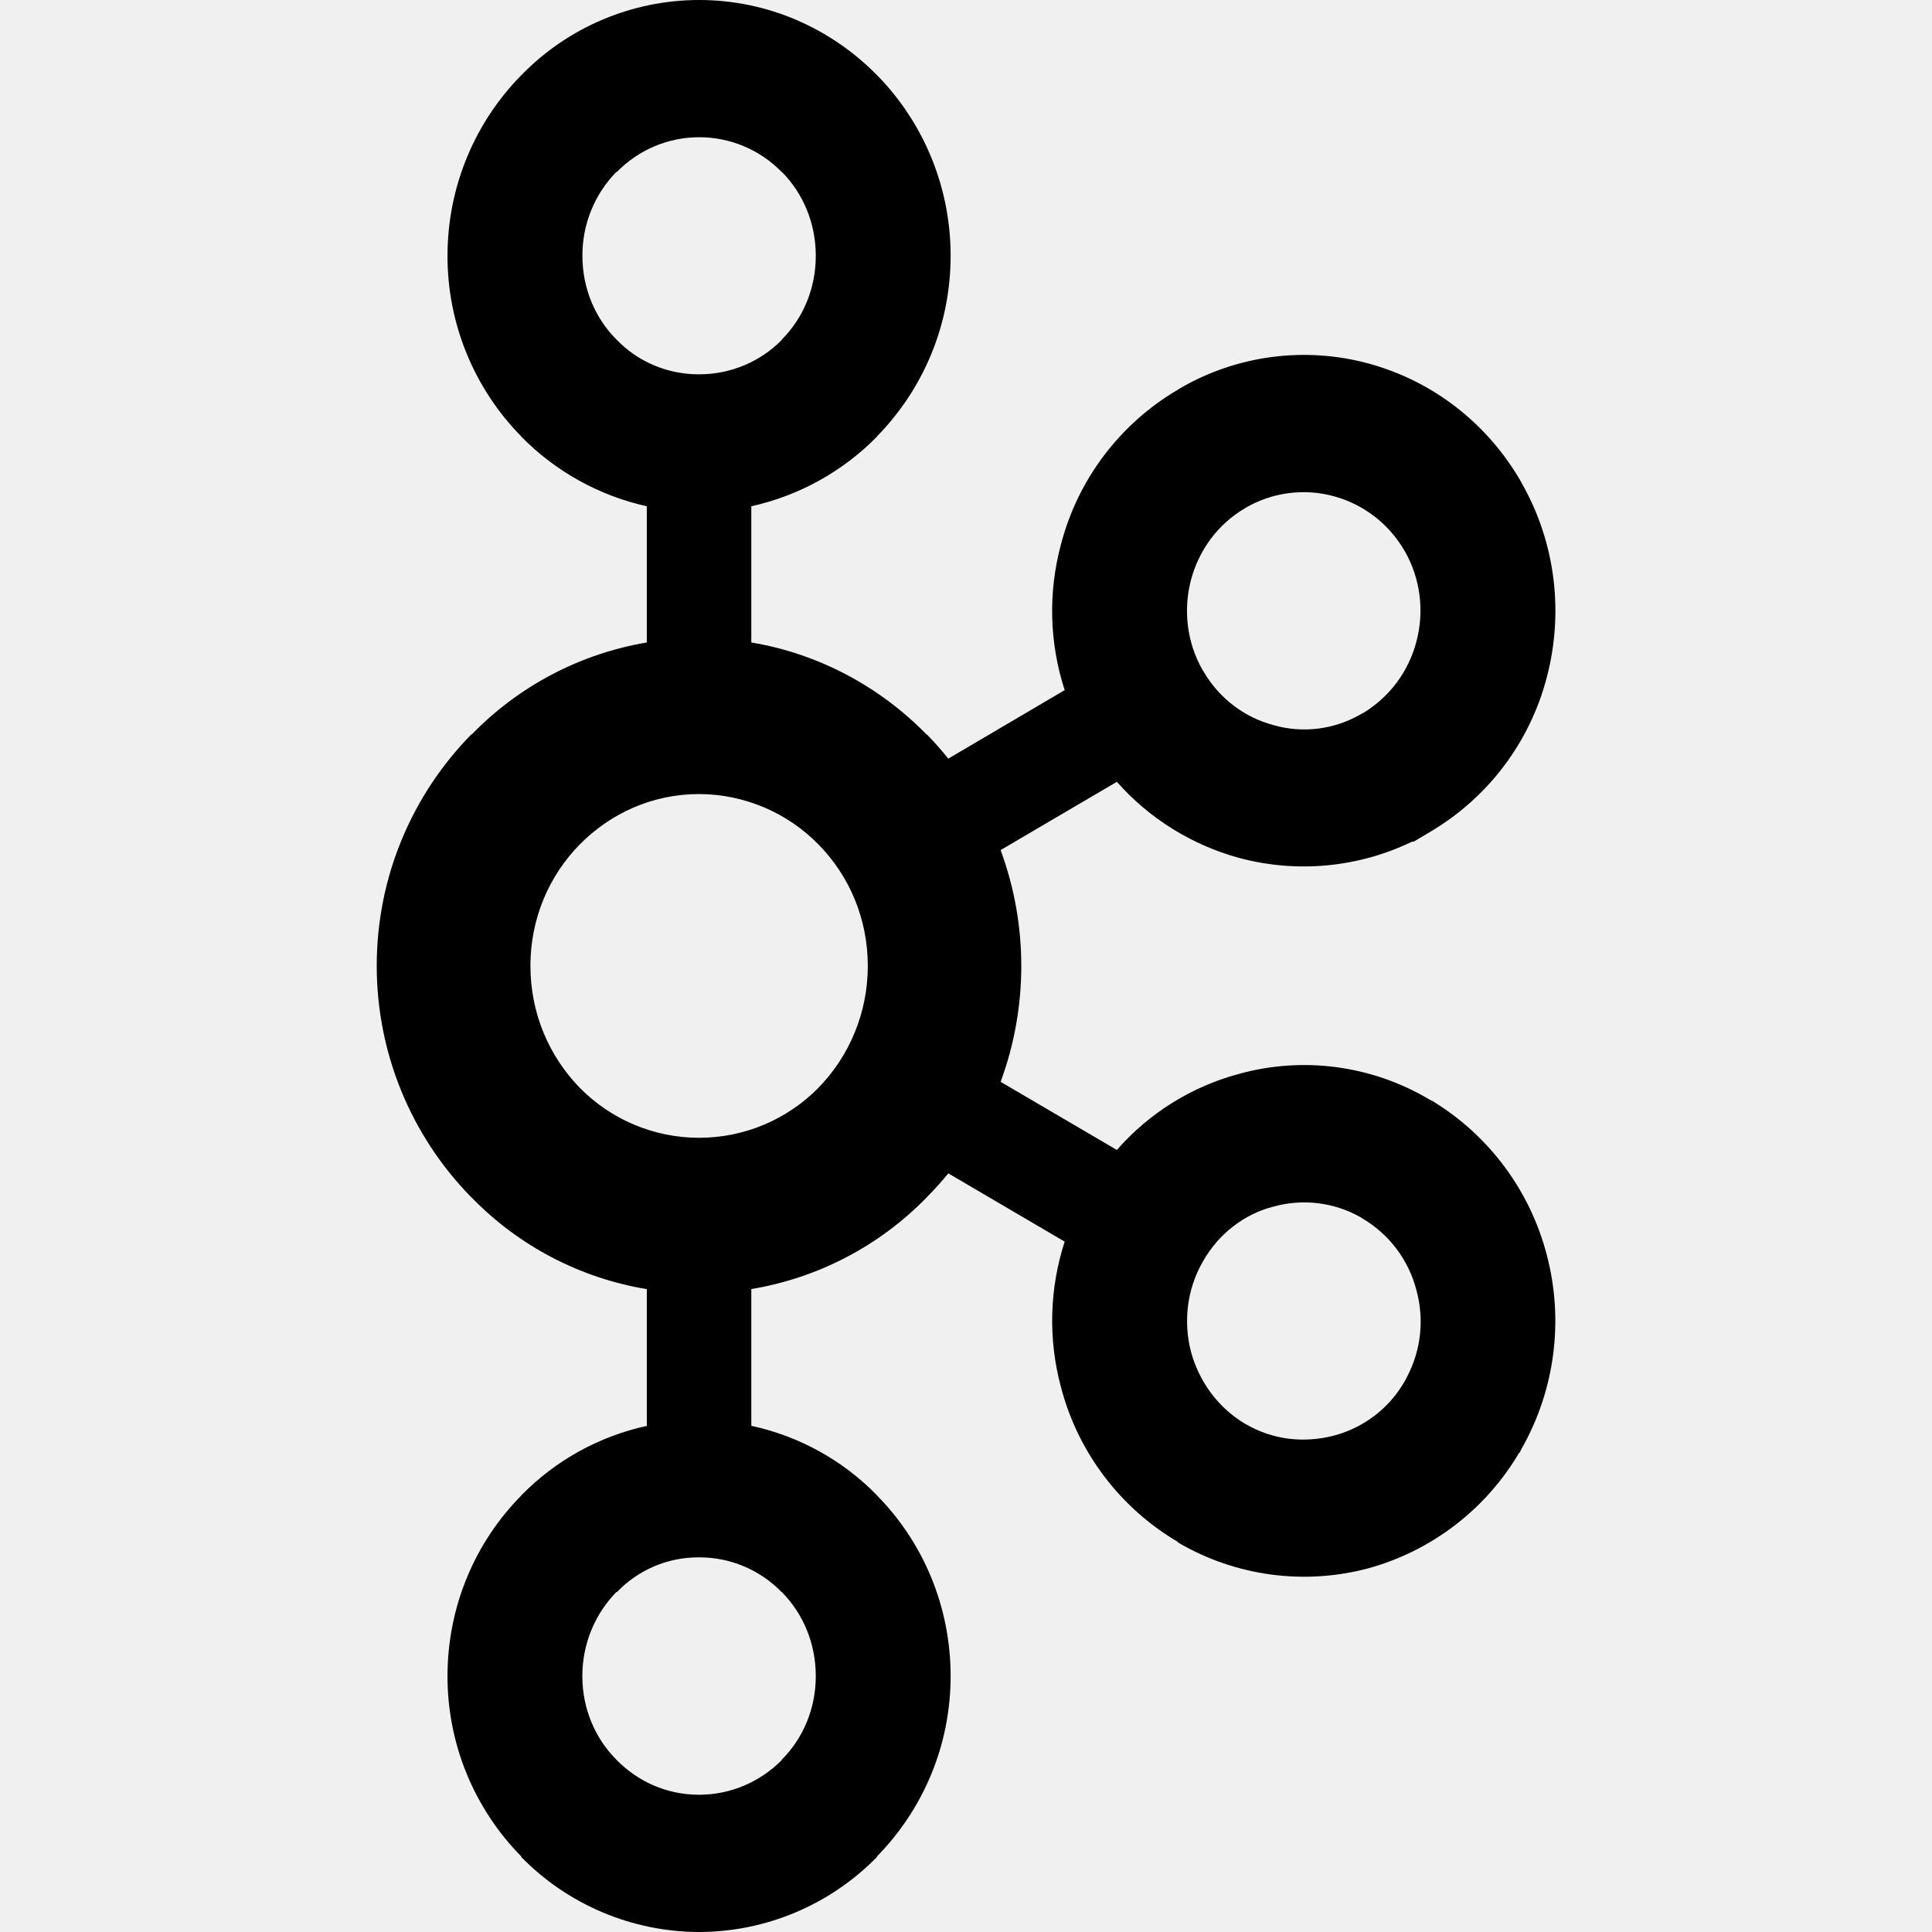
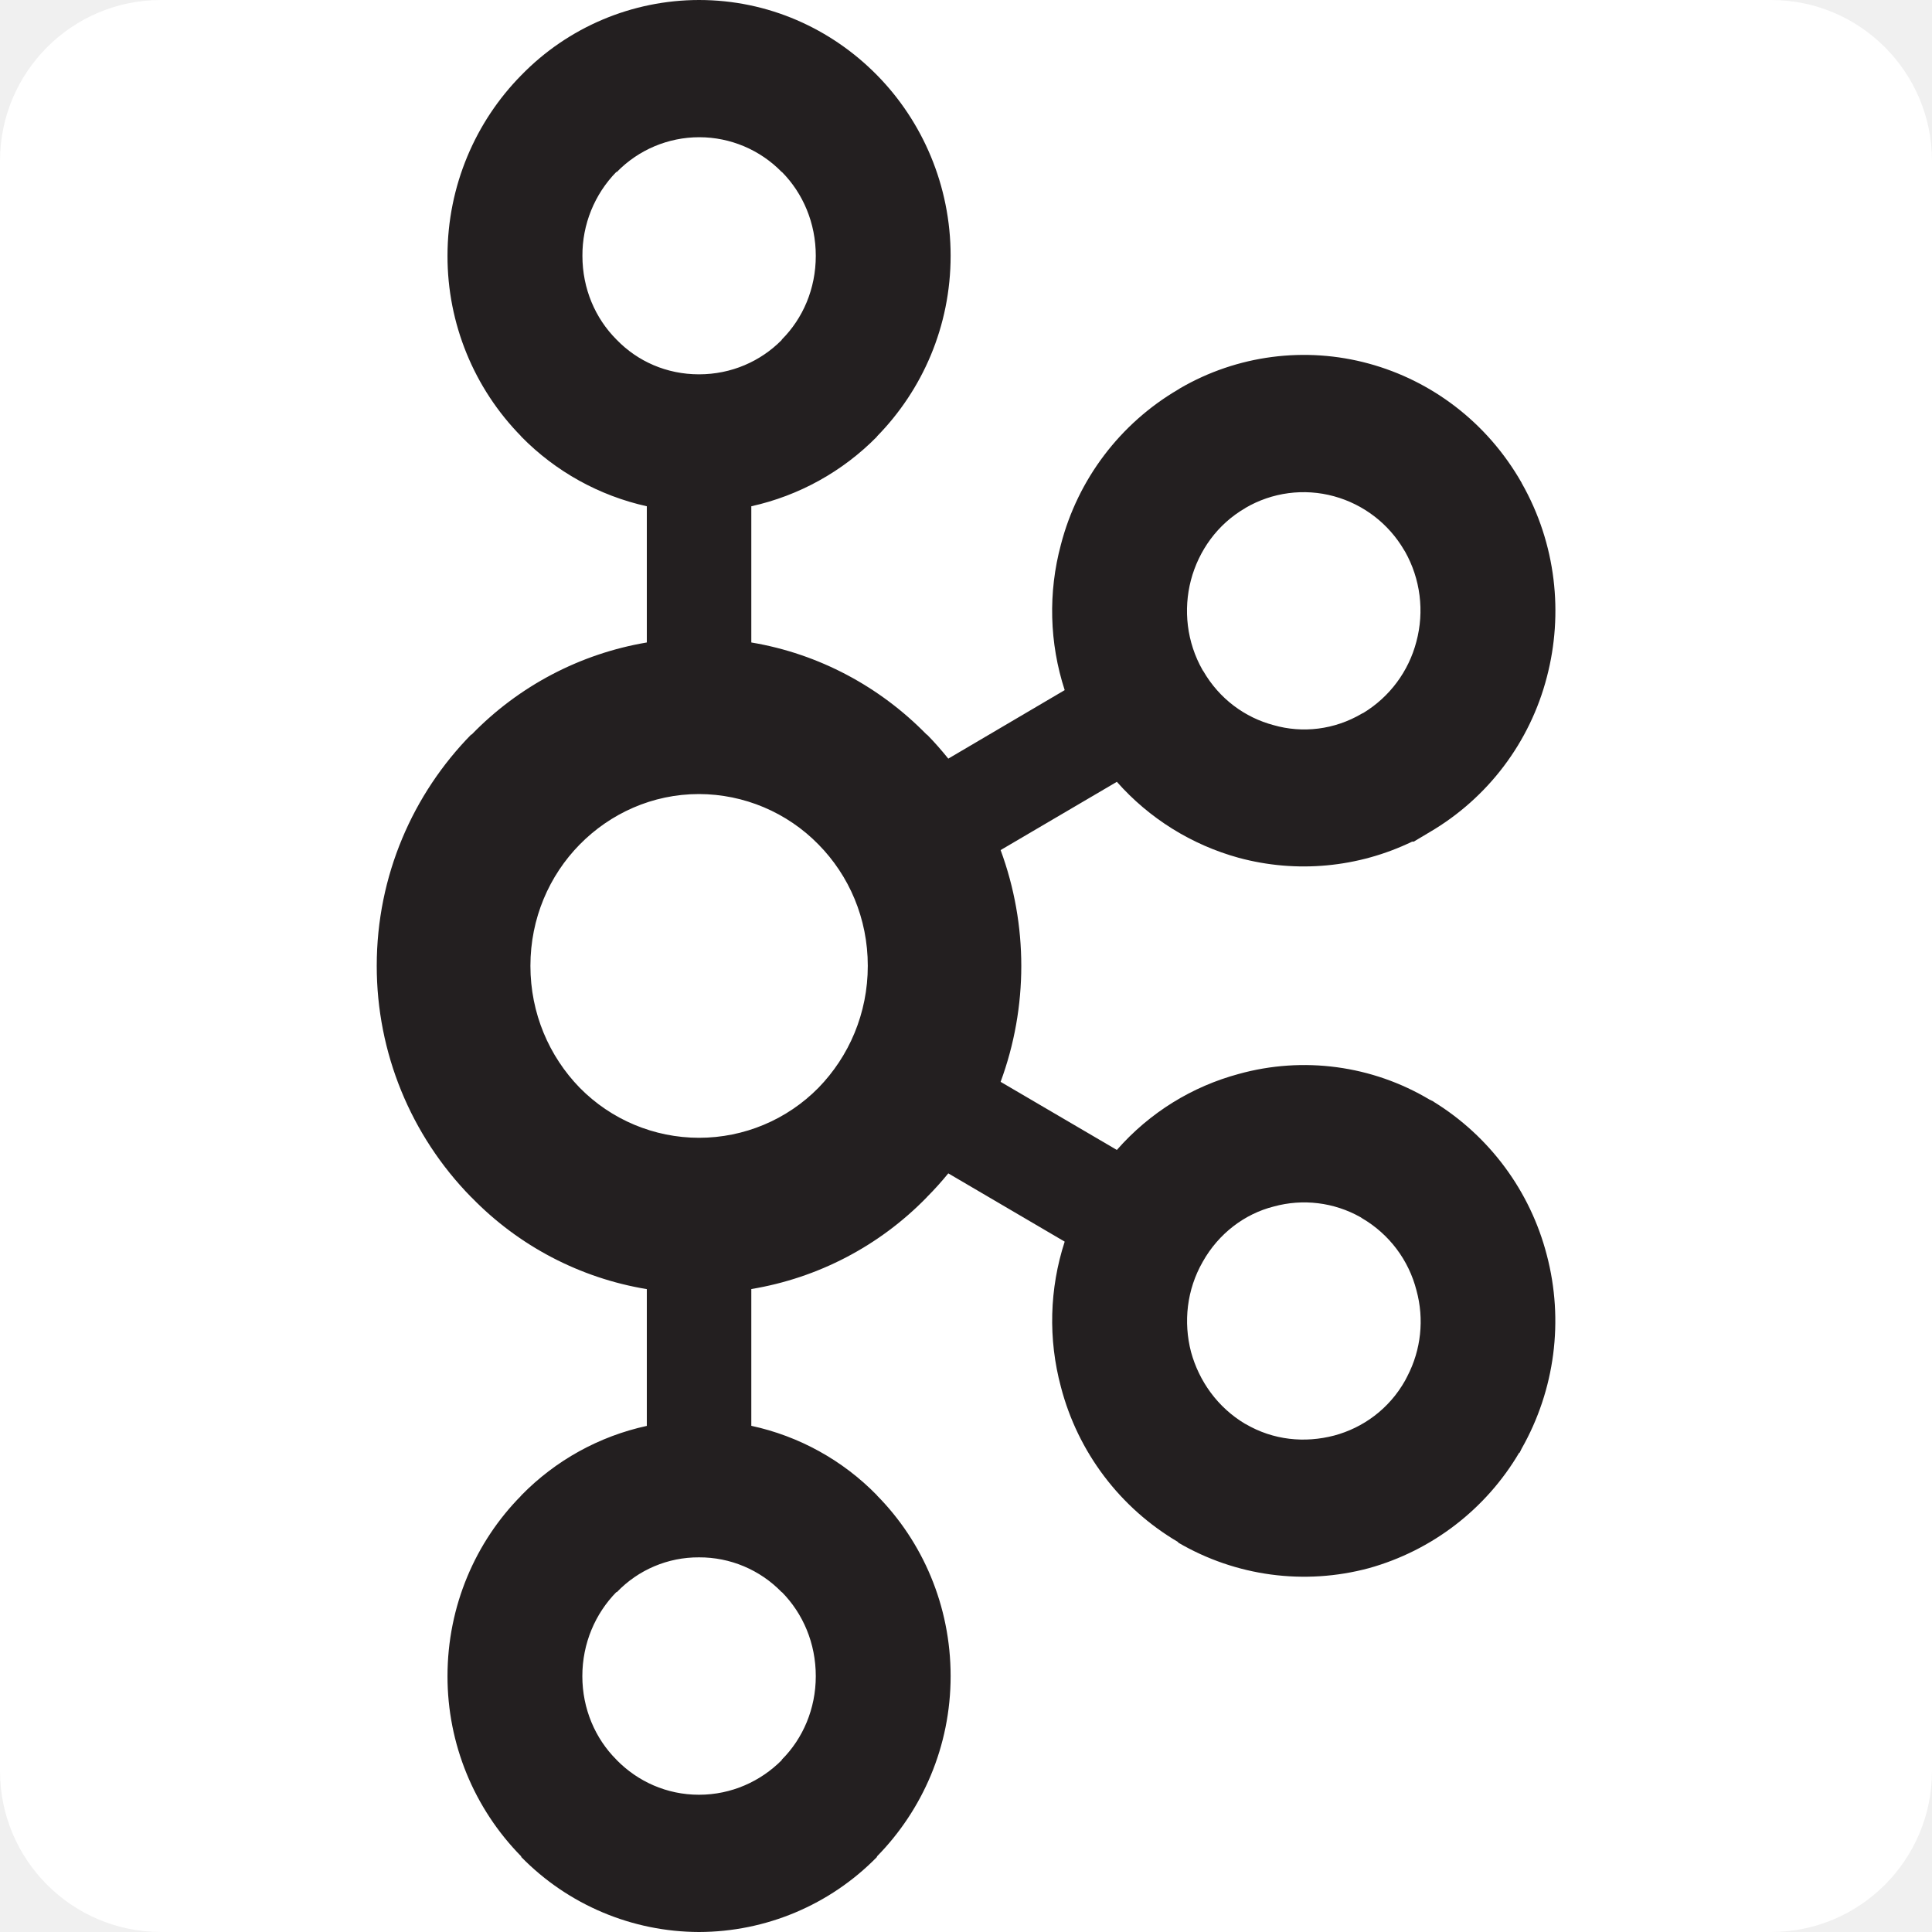
- <svg xmlns="http://www.w3.org/2000/svg" role="img" viewBox="0 0 24 24">
+ <svg xmlns="http://www.w3.org/2000/svg" role="img" viewBox="0 0 24 24" fill="#231F20">
+   <rect width="24" height="24" rx="2" fill="#ffffff" />
  <path d="M9.71 2.136a1.43 1.43 0 0 0-2.047 0h-.007a1.48 1.48 0 0 0-.421 1.042c0 .41.161.777.422 1.039l.007.007c.257.264.616.426 1.019.426.404 0 .766-.162 1.027-.426l.003-.007c.261-.262.421-.629.421-1.039 0-.408-.159-.777-.421-1.042H9.71zM8.683 22.295c.404 0 .766-.167 1.027-.429l.003-.008c.261-.261.421-.631.421-1.036 0-.41-.159-.778-.421-1.044H9.71a1.42 1.42 0 0 0-1.027-.432 1.4 1.4 0 0 0-1.02.432h-.007c-.26.266-.422.634-.422 1.044 0 .406.161.775.422 1.036l.007.008c.258.262.617.429 1.02.429zm7.89-4.462c.359-.096.683-.33.882-.684l.027-.052a1.47 1.47 0 0 0 .114-1.067 1.454 1.454 0 0 0-.675-.896l-.021-.014a1.425 1.425 0 0 0-1.078-.132c-.36.091-.684.335-.881.686-.2.349-.241.75-.146 1.119.099.363.33.691.675.896h.002c.346.203.737.239 1.101.144zm-6.405-7.342a2.083 2.083 0 0 0-1.485-.627c-.58 0-1.103.242-1.482.627-.378.385-.612.916-.612 1.507s.233 1.124.612 1.514a2.08 2.08 0 0 0 2.967 0c.379-.39.612-.923.612-1.514s-.233-1.122-.612-1.507zm-.835-2.51c.843.141 1.6.552 2.178 1.144h.004c.092.093.182.196.265.299l1.446-.851a3.176 3.176 0 0 1-.047-1.808 3.149 3.149 0 0 1 1.456-1.926l.025-.016a3.062 3.062 0 0 1 2.345-.306c.77.21 1.465.721 1.898 1.482v.002c.431.757.518 1.626.313 2.408a3.145 3.145 0 0 1-1.456 1.928l-.198.118h-.02a3.095 3.095 0 0 1-2.154.201 3.127 3.127 0 0 1-1.514-.944l-1.444.848a4.162 4.162 0 0 1 0 2.879l1.444.846c.413-.47.939-.789 1.514-.944a3.041 3.041 0 0 1 2.371.319l.048.023v.002a3.17 3.17 0 0 1 1.408 1.906 3.215 3.215 0 0 1-.313 2.405l-.026.053-.003-.005a3.147 3.147 0 0 1-1.867 1.436 3.096 3.096 0 0 1-2.371-.318v-.006a3.156 3.156 0 0 1-1.456-1.927 3.175 3.175 0 0 1 .047-1.805l-1.446-.848a3.905 3.905 0 0 1-.265.294l-.004.005a3.938 3.938 0 0 1-2.178 1.138v1.699a3.09 3.09 0 0 1 1.56.862l.002.004c.565.572.914 1.368.914 2.243 0 .873-.35 1.664-.914 2.239l-.002.009a3.1 3.1 0 0 1-2.21.931 3.1 3.1 0 0 1-2.206-.93h-.002v-.009a3.186 3.186 0 0 1-.916-2.239c0-.875.35-1.672.916-2.243v-.004h.002a3.1 3.1 0 0 1 1.558-.862v-1.699a3.926 3.926 0 0 1-2.176-1.138l-.006-.005a4.098 4.098 0 0 1-1.173-2.874c0-1.122.452-2.136 1.173-2.872h.006a3.947 3.947 0 0 1 2.176-1.144V6.289a3.137 3.137 0 0 1-1.558-.864h-.002v-.004a3.192 3.192 0 0 1-.916-2.243c0-.871.35-1.669.916-2.243l.002-.002A3.084 3.084 0 0 1 8.683 0c.861 0 1.641.355 2.21.932v.002h.002c.565.574.914 1.372.914 2.243 0 .876-.35 1.667-.914 2.243l-.002.005a3.142 3.142 0 0 1-1.56.864v1.692zm8.121-1.129l-.012-.019a1.452 1.452 0 0 0-.87-.668 1.43 1.43 0 0 0-1.103.146h.002c-.347.2-.58.529-.677.896-.095.365-.054.768.146 1.119l.007.009c.2.347.519.579.874.673.357.103.755.059 1.098-.144l.019-.009a1.47 1.47 0 0 0 .657-.885 1.493 1.493 0 0 0-.141-1.118" />
</svg>
